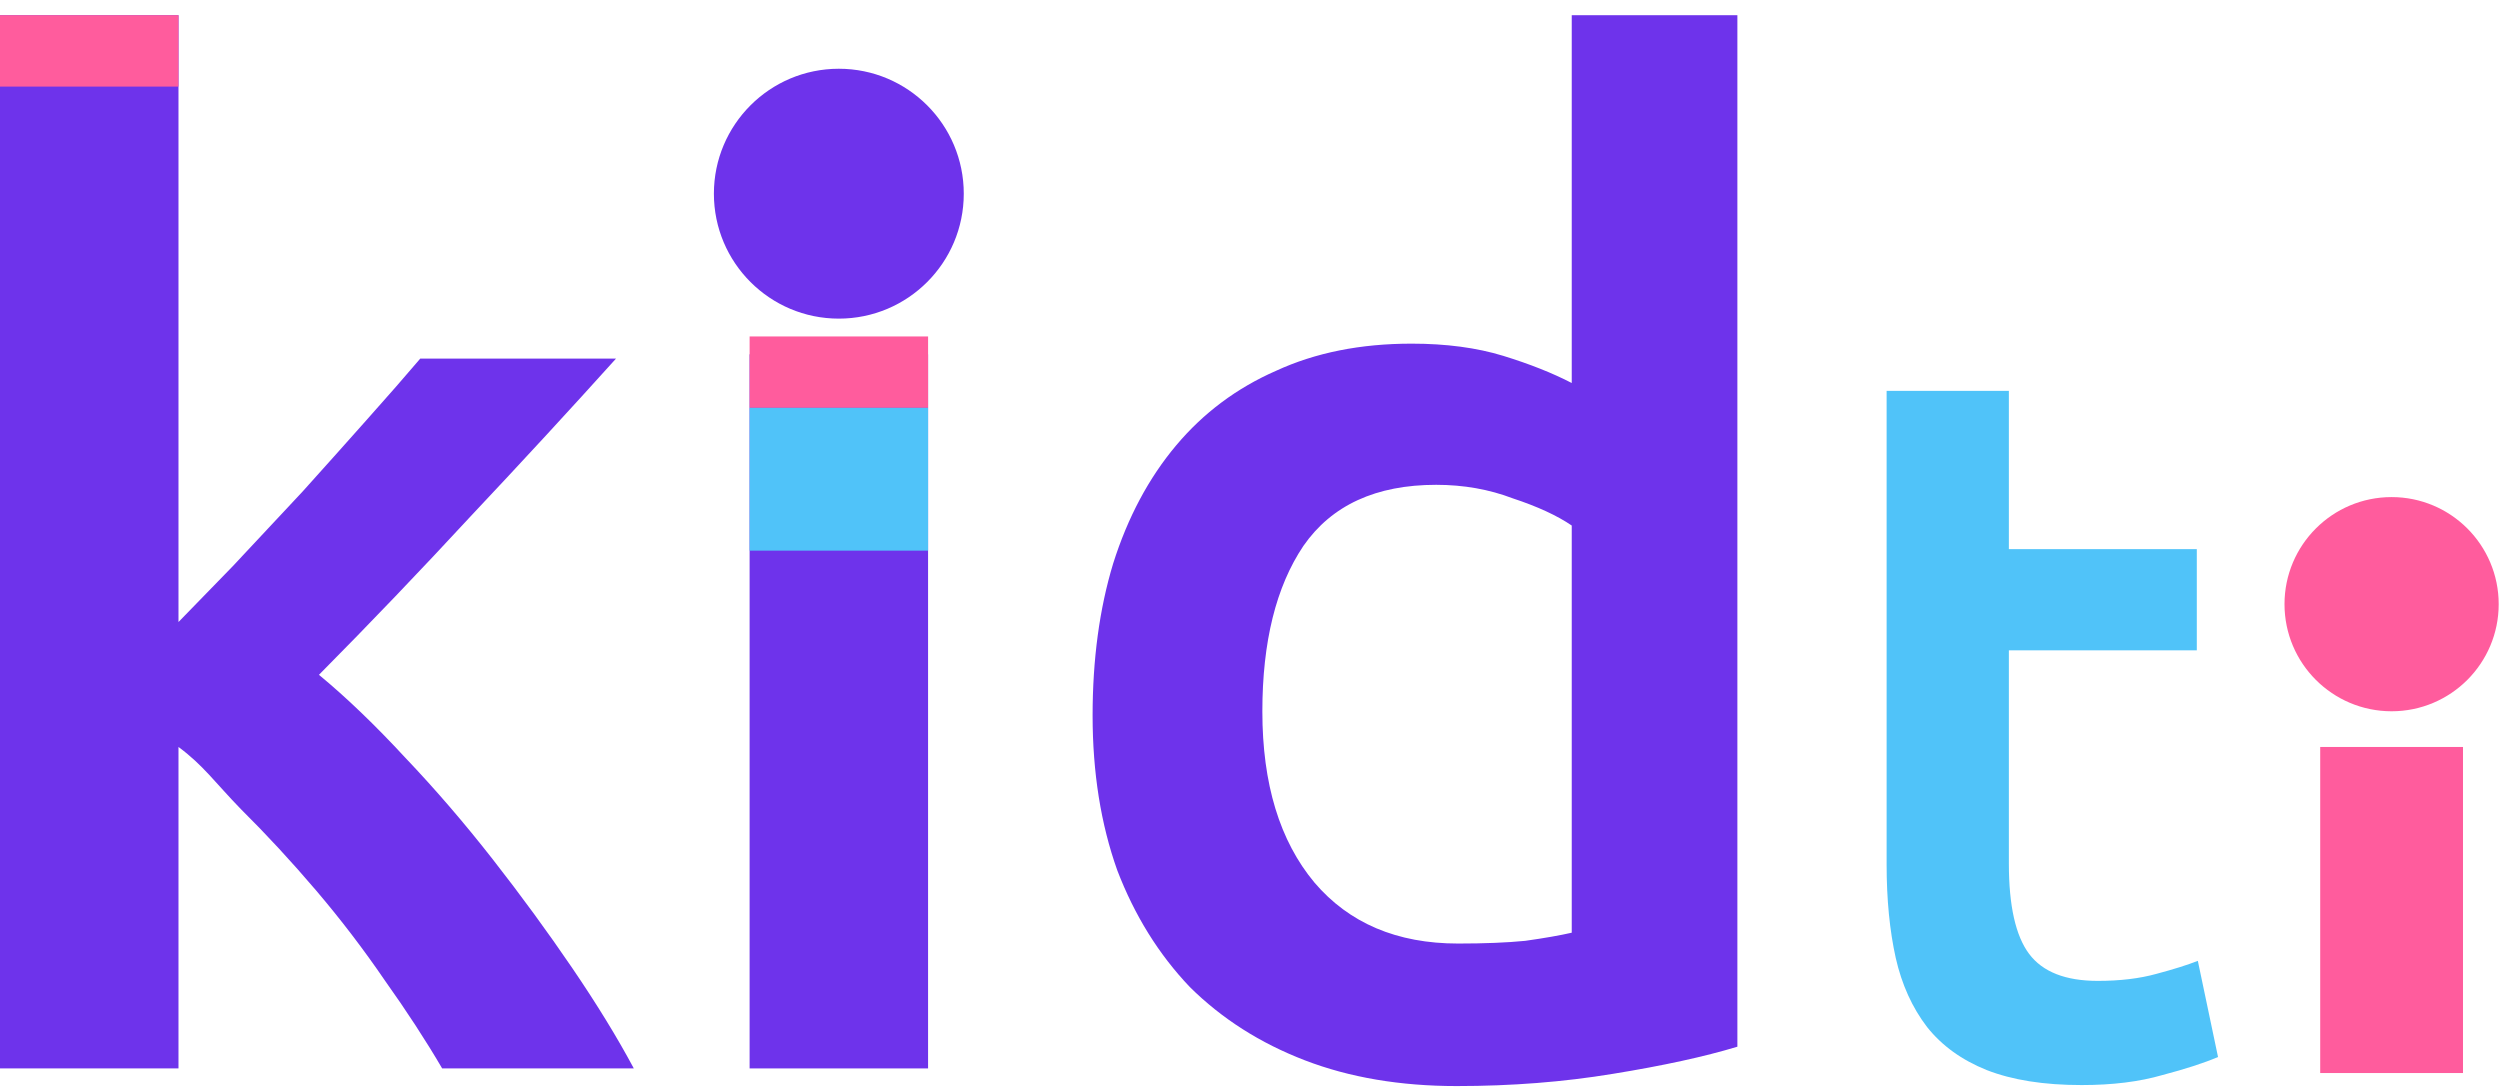
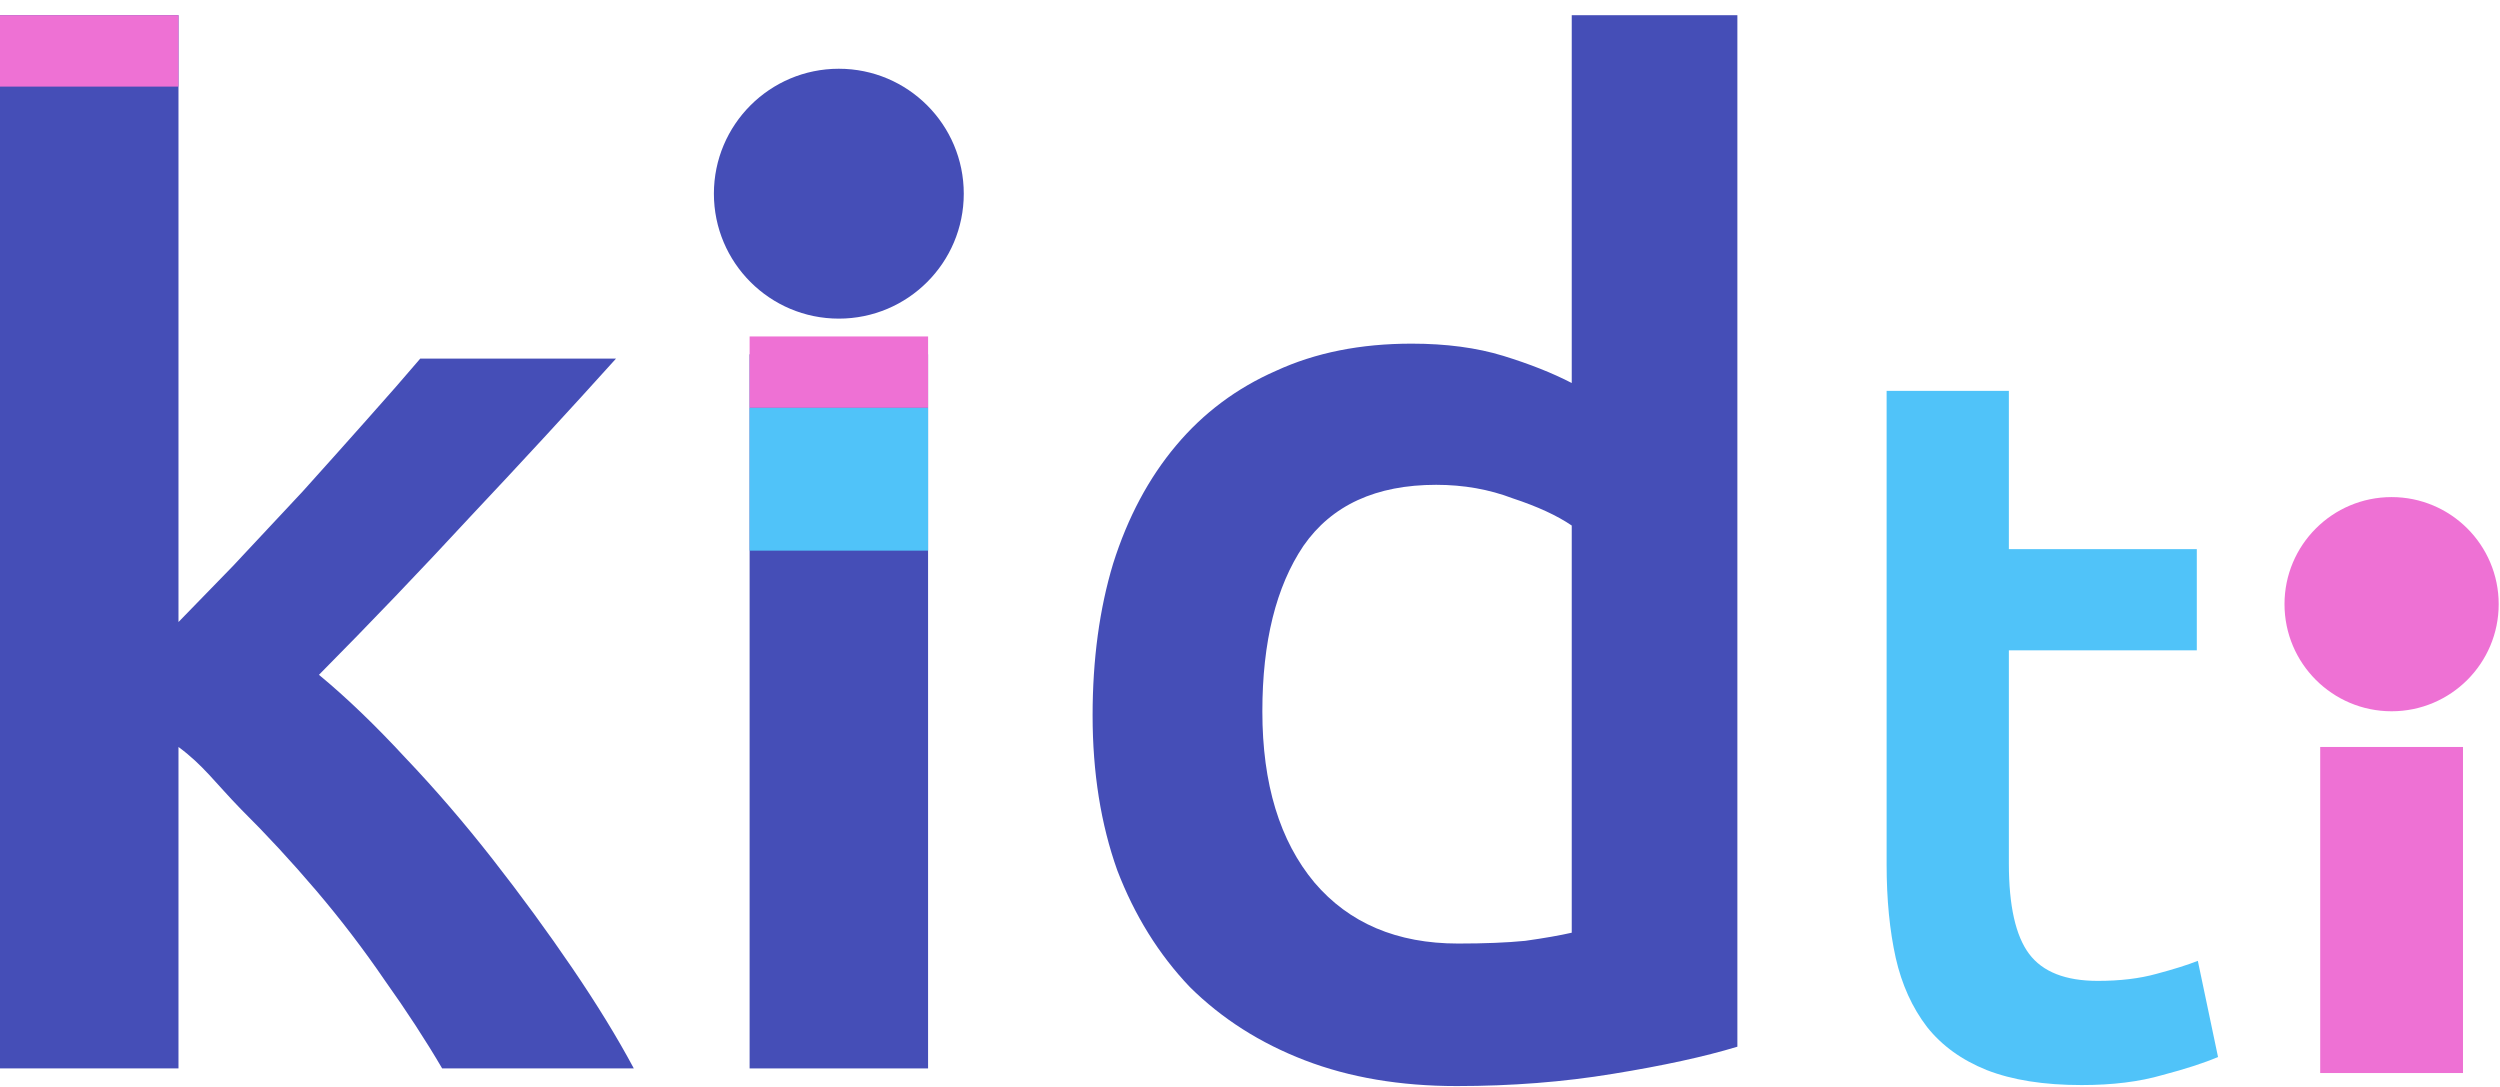
<svg xmlns="http://www.w3.org/2000/svg" width="122" height="53" viewBox="0 0 122 53" fill="none">
-   <path d="M120.194 52.364H113.226V36.452H120.194V52.364Z" fill="#FF5C9D" />
-   <path d="M92.067 19.073H98.033V26.797H107.204V31.735H98.033V42.147C98.033 44.2 98.362 45.667 99.019 46.547C99.677 47.427 100.794 47.867 102.372 47.867C103.457 47.867 104.41 47.753 105.232 47.525C106.087 47.297 106.76 47.085 107.254 46.889L108.24 51.582C107.549 51.876 106.645 52.169 105.528 52.462C104.41 52.788 103.095 52.951 101.583 52.951C99.742 52.951 98.197 52.707 96.948 52.218C95.732 51.729 94.762 51.028 94.039 50.116C93.316 49.171 92.806 48.046 92.511 46.743C92.215 45.406 92.067 43.891 92.067 42.196L92.067 19.073Z" fill="#50C3F9" />
-   <path d="M61.603 34.72C61.603 38.252 62.449 41.034 64.142 43.065C65.834 45.052 68.172 46.045 71.156 46.045C72.448 46.045 73.539 46.001 74.429 45.913C75.365 45.781 76.122 45.648 76.701 45.516V25.646C75.988 25.16 75.031 24.718 73.828 24.321C72.67 23.879 71.423 23.659 70.087 23.659C67.148 23.659 64.988 24.652 63.607 26.639C62.271 28.626 61.603 31.32 61.603 34.72ZM84.784 51.079C83.181 51.565 81.154 52.007 78.705 52.404C76.3 52.801 73.761 53 71.089 53C68.328 53 65.856 52.581 63.674 51.742C61.492 50.903 59.621 49.71 58.062 48.165C56.548 46.575 55.368 44.677 54.522 42.469C53.72 40.217 53.319 37.7 53.319 34.918C53.319 32.181 53.653 29.708 54.322 27.5C55.034 25.248 56.058 23.328 57.394 21.738C58.73 20.148 60.356 18.934 62.271 18.095C64.186 17.212 66.391 16.77 68.885 16.77C70.577 16.77 72.069 16.969 73.361 17.366C74.652 17.764 75.766 18.206 76.701 18.691V0.742H84.784V51.079Z" fill="#6E33EB" />
-   <path d="M45.29 52.139H36.581L36.581 17.29H45.29V52.139Z" fill="#6E33EB" />
-   <path d="M8.71 30.355C9.734 29.295 10.199 28.825 11.357 27.633C12.515 26.396 13.65 25.182 14.764 23.99C15.877 22.753 16.924 21.583 17.903 20.48C18.928 19.331 19.796 18.338 20.509 17.499H30.062C27.835 19.972 25.474 22.533 22.98 25.182C20.531 27.831 18.059 30.415 15.565 32.931C16.901 34.035 18.304 35.382 19.774 36.972C21.244 38.517 22.669 40.173 24.049 41.939C25.43 43.705 26.721 45.471 27.924 47.238C29.127 49.004 30.128 50.638 30.93 52.139H21.578C20.776 50.77 19.841 49.335 18.772 47.834C17.747 46.333 16.634 44.875 15.432 43.462C14.229 42.049 13.005 40.725 11.758 39.488C10.511 38.208 9.912 37.335 8.71 36.452V52.139H0V0.742H8.71V30.355Z" fill="#6E33EB" />
-   <path d="M8.71 4.226L-2.19345e-05 4.226L-2.16299e-05 0.742L8.71 0.742L8.71 4.226Z" fill="#FF5C9D" />
-   <circle cx="40.935" cy="9.452" r="6.097" fill="#6E33EB" />
-   <circle cx="116.71" cy="29.484" r="5.226" fill="#FF5C9D" />
-   <rect x="36.581" y="16.419" width="8.71" height="3.484" fill="#FF5C9D" />
+   <path d="M120.194 52.364H113.226V36.452H120.194V52.364Z" fill="#EE71D4" />
+   <path d="M92.067 19.073H98.033V26.797H107.204V31.735H98.033V42.147C98.033 44.2 98.362 45.667 99.019 46.547C99.677 47.427 100.794 47.867 102.372 47.867C103.457 47.867 104.41 47.753 105.232 47.525C106.087 47.297 106.761 47.085 107.254 46.889L108.24 51.582C107.549 51.876 106.645 52.169 105.528 52.462C104.41 52.788 103.095 52.951 101.583 52.951C99.742 52.951 98.197 52.707 96.948 52.218C95.732 51.729 94.762 51.028 94.039 50.116C93.316 49.171 92.806 48.046 92.511 46.743C92.215 45.406 92.067 43.891 92.067 42.196L92.067 19.073Z" fill="#50C3F9" />
+   <path d="M61.603 34.72C61.603 38.252 62.449 41.034 64.142 43.065C65.834 45.052 68.172 46.045 71.156 46.045C72.448 46.045 73.539 46.001 74.429 45.913C75.365 45.781 76.122 45.648 76.701 45.516V25.646C75.988 25.16 75.031 24.718 73.828 24.321C72.67 23.879 71.423 23.659 70.087 23.659C67.148 23.659 64.988 24.652 63.607 26.639C62.271 28.626 61.603 31.32 61.603 34.72ZM84.784 51.079C83.181 51.565 81.154 52.007 78.705 52.404C76.3 52.801 73.761 53 71.089 53C68.328 53 65.856 52.581 63.674 51.742C61.492 50.903 59.621 49.71 58.062 48.165C56.548 46.575 55.368 44.677 54.522 42.469C53.72 40.217 53.319 37.7 53.319 34.918C53.319 32.181 53.654 29.708 54.322 27.5C55.034 25.248 56.058 23.328 57.395 21.738C58.73 20.148 60.356 18.934 62.271 18.095C64.186 17.212 66.391 16.77 68.885 16.77C70.577 16.77 72.069 16.969 73.361 17.366C74.652 17.764 75.766 18.206 76.701 18.691V0.742H84.784V51.079Z" fill="#454EB7" />
+   <path d="M45.29 52.139H36.581L36.581 17.29H45.29V52.139Z" fill="#454EB7" />
+   <path d="M8.71 30.355C9.734 29.295 10.199 28.825 11.357 27.633C12.515 26.396 13.65 25.182 14.764 23.99C15.877 22.753 16.924 21.583 17.903 20.48C18.928 19.331 19.796 18.338 20.509 17.499H30.062C27.835 19.972 25.474 22.533 22.98 25.182C20.531 27.831 18.059 30.415 15.565 32.931C16.901 34.035 18.304 35.382 19.774 36.972C21.244 38.517 22.669 40.173 24.049 41.939C25.43 43.705 26.721 45.471 27.924 47.238C29.127 49.004 30.128 50.638 30.93 52.139H21.578C20.776 50.77 19.841 49.335 18.772 47.834C17.747 46.333 16.634 44.875 15.432 43.462C14.229 42.049 13.005 40.725 11.758 39.488C10.511 38.208 9.912 37.335 8.71 36.452V52.139H0V0.742H8.71V30.355Z" fill="#454EB7" />
+   <path d="M8.71 4.226L-2.19345e-05 4.226L-2.16299e-05 0.742L8.71 0.742L8.71 4.226Z" fill="#EE71D4" />
+   <circle cx="40.935" cy="9.452" r="6.097" fill="#454EB7" />
+   <circle cx="116.71" cy="29.484" r="5.226" fill="#EE71D4" />
+   <rect x="36.581" y="16.419" width="8.71" height="3.484" fill="#EE71D4" />
  <rect x="36.581" y="19.903" width="8.71" height="6.968" fill="#50C3F9" />
</svg>
